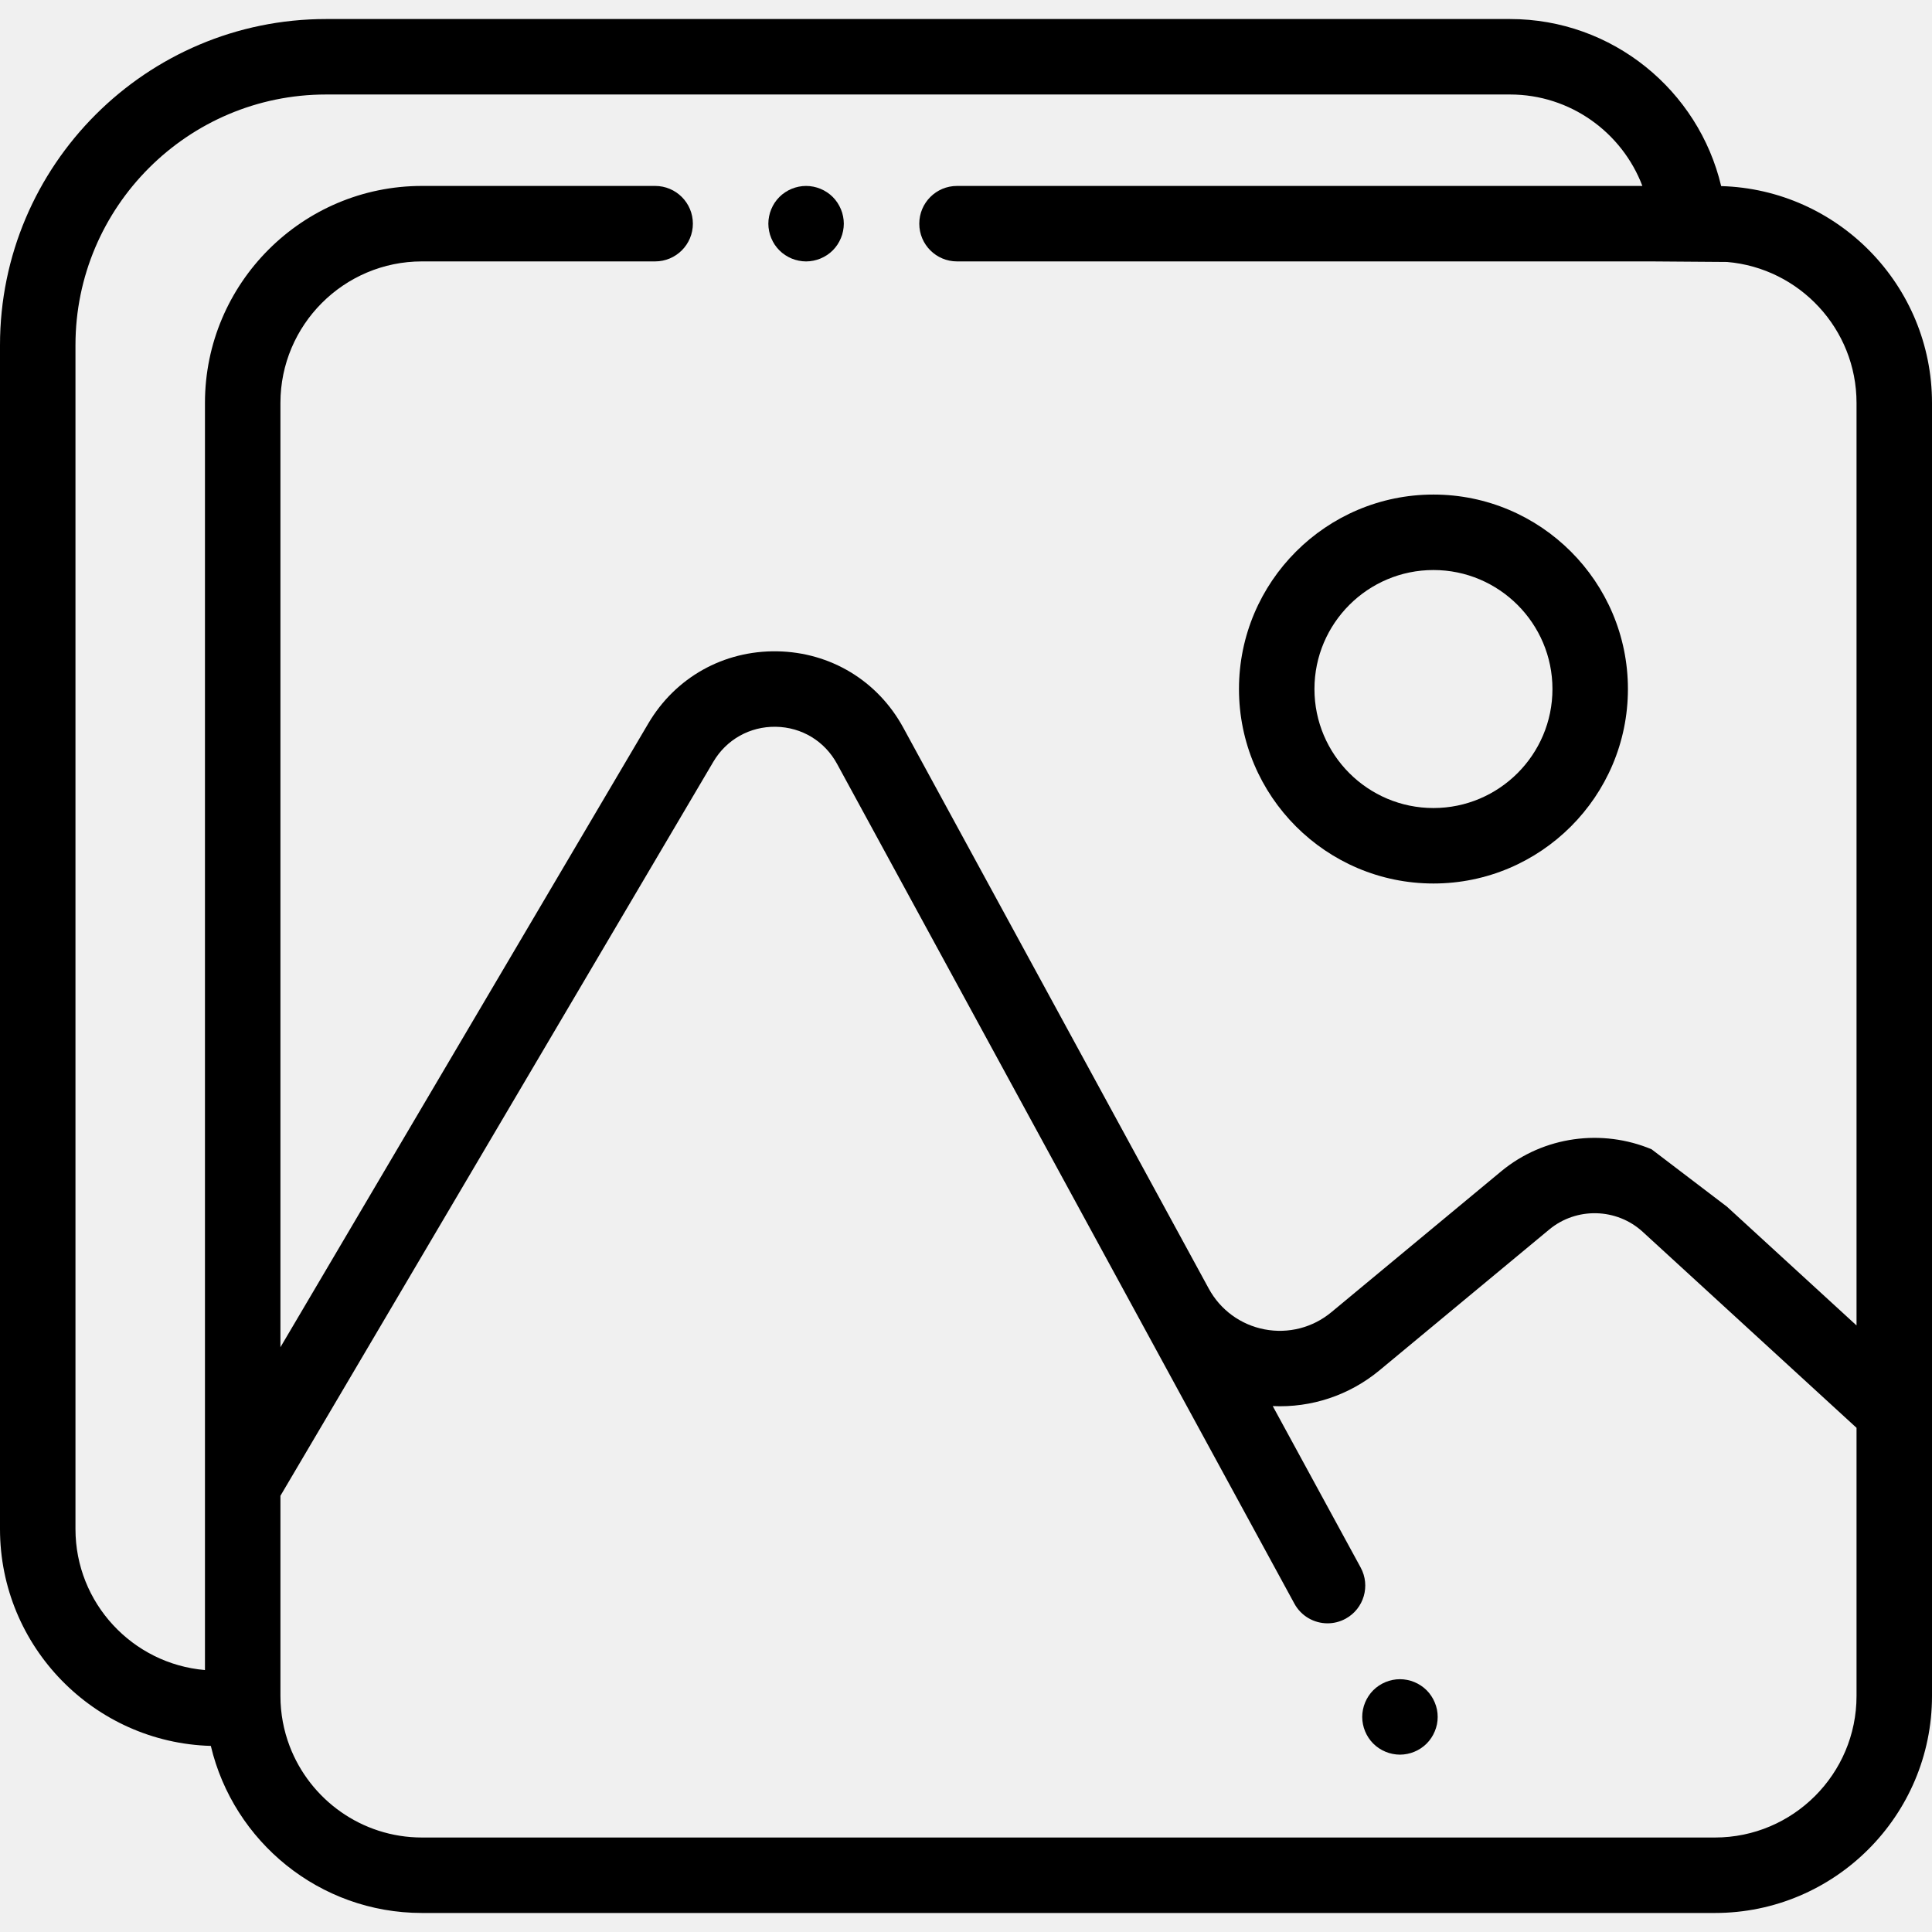
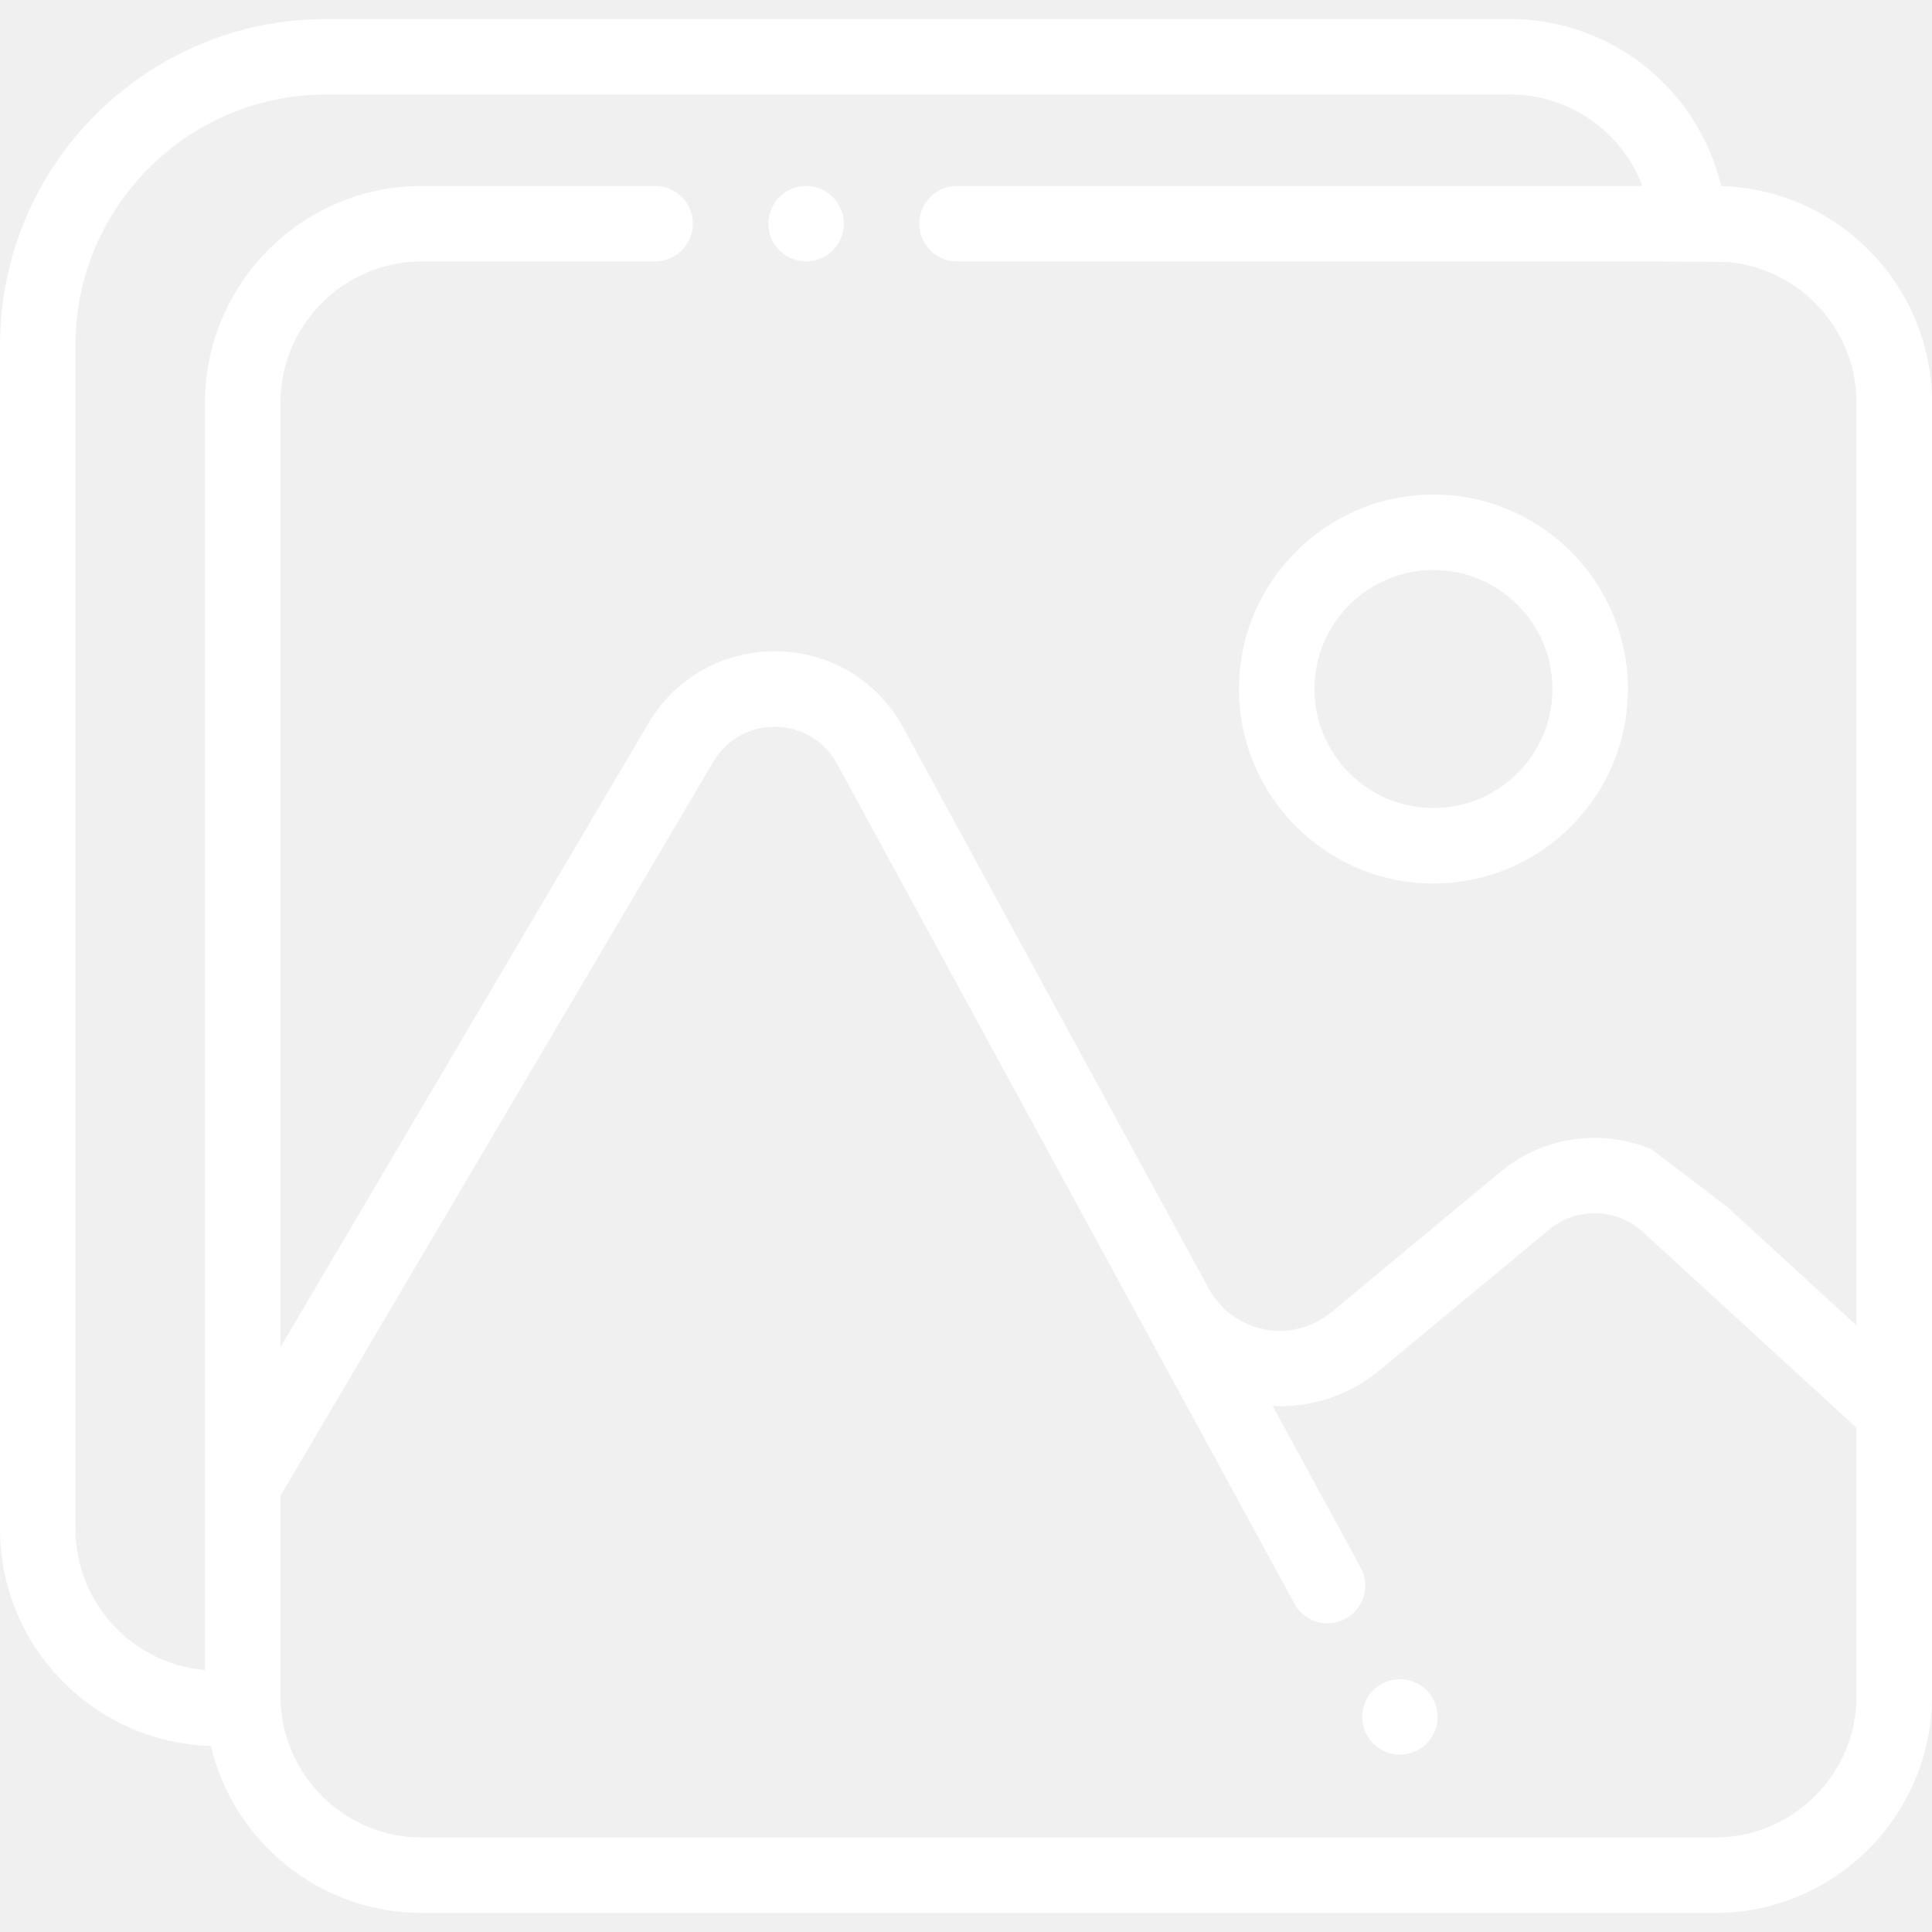
- <svg xmlns="http://www.w3.org/2000/svg" version="1.1" id="Capa_1" x="0px" y="0px" viewBox="0 0 512 512" style="enable-background:new 0 0 512 512;" xml:space="preserve">
+ <svg xmlns="http://www.w3.org/2000/svg" version="1.1" id="Capa_1" x="0px" y="0px" viewBox="0 0 512 512" fill="#fff" style="enable-background:new 0 0 512 512;" xml:space="preserve">
  <g>
    <g>
      <g>
        <path d="M379.879,131.063c-28.418,0-51.537,23.12-51.537,51.537s23.119,51.537,51.537,51.537     c28.417,0,51.537-23.119,51.537-51.537C431.416,154.181,408.297,131.063,379.879,131.063z M379.879,214.137     c-17.39,0-31.537-14.147-31.537-31.537s14.147-31.537,31.537-31.537c17.389,0,31.537,14.147,31.537,31.537     C411.416,199.988,397.269,214.137,379.879,214.137z" />
        <path d="M380.23,451.181c-0.25-0.61-0.56-1.19-0.92-1.73c-0.36-0.55-0.78-1.06-1.24-1.52c-0.46-0.46-0.97-0.88-1.52-1.24     c-0.54-0.36-1.12-0.67-1.73-0.92c-0.6-0.25-1.23-0.45-1.87-0.57c-1.29-0.26-2.61-0.26-3.9,0c-0.64,0.12-1.27,0.32-1.87,0.57     c-0.61,0.25-1.19,0.56-1.73,0.92c-0.55,0.36-1.06,0.78-1.52,1.24c-0.46,0.46-0.88,0.97-1.24,1.52c-0.36,0.54-0.67,1.12-0.92,1.73     c-0.25,0.6-0.45,1.23-0.57,1.87c-0.13,0.64-0.2,1.3-0.2,1.95c0,0.65,0.07,1.31,0.2,1.95c0.12,0.64,0.32,1.27,0.57,1.87     c0.25,0.61,0.56,1.19,0.92,1.73c0.36,0.55,0.78,1.06,1.24,1.52c0.229,0.229,0.471,0.448,0.723,0.655     c0.255,0.208,0.521,0.405,0.797,0.585c0.54,0.36,1.12,0.67,1.73,0.92c0.6,0.25,1.23,0.45,1.87,0.57c0.64,0.13,1.3,0.2,1.95,0.2     c0.65,0,1.31-0.07,1.95-0.2c0.64-0.12,1.27-0.32,1.87-0.57c0.61-0.25,1.19-0.56,1.73-0.92c0.276-0.181,0.542-0.377,0.797-0.585     c0.253-0.207,0.494-0.426,0.723-0.655c0.46-0.46,0.88-0.97,1.24-1.52c0.36-0.54,0.67-1.12,0.92-1.73     c0.25-0.6,0.45-1.23,0.58-1.87c0.13-0.64,0.19-1.3,0.19-1.95s-0.06-1.31-0.19-1.95C380.68,452.41,380.48,451.78,380.23,451.181z" />
        <path d="M222.85,55.451c-0.25-0.6-0.56-1.18-0.92-1.73c-0.36-0.54-0.78-1.06-1.24-1.52c-0.46-0.46-0.97-0.88-1.52-1.24     c-0.54-0.36-1.12-0.67-1.73-0.92c-0.6-0.25-1.23-0.44-1.87-0.57c-1.29-0.26-2.61-0.26-3.9,0c-0.64,0.13-1.27,0.32-1.88,0.57     c-0.6,0.25-1.18,0.56-1.72,0.92c-0.55,0.36-1.06,0.78-1.52,1.24c-0.46,0.46-0.88,0.98-1.25,1.52c-0.36,0.55-0.66,1.13-0.91,1.73     c-0.25,0.6-0.45,1.23-0.57,1.87c-0.13,0.65-0.2,1.3-0.2,1.96c0,0.65,0.07,1.3,0.2,1.95c0.12,0.64,0.32,1.27,0.57,1.87     c0.25,0.6,0.55,1.18,0.91,1.73c0.37,0.54,0.79,1.06,1.25,1.52c0.46,0.46,0.97,0.88,1.52,1.24c0.54,0.36,1.12,0.67,1.72,0.92     c0.61,0.25,1.24,0.44,1.88,0.57c0.64,0.13,1.3,0.2,1.95,0.2c0.65,0,1.31-0.07,1.95-0.2c0.64-0.13,1.27-0.32,1.87-0.57     c0.61-0.25,1.19-0.56,1.73-0.92c0.55-0.36,1.06-0.78,1.52-1.24c0.46-0.46,0.88-0.98,1.24-1.52c0.36-0.55,0.67-1.13,0.92-1.73     c0.25-0.6,0.45-1.23,0.57-1.87c0.13-0.65,0.2-1.3,0.2-1.95c0-0.66-0.07-1.31-0.2-1.96C223.3,56.681,223.1,56.051,222.85,55.451z" />
        <path d="M456.128,49.318c-5.996-25.349-28.8-44.274-55.956-44.274H86.417C38.767,5.043,0,43.81,0,91.46v313.755     c0,31.161,24.917,56.595,55.872,57.468c5.996,25.349,28.8,44.274,55.956,44.274H454.49c31.711,0,57.51-25.799,57.51-57.51     v-75.458V106.785C512,75.625,487.083,50.191,456.128,49.318z M492,449.449c0,20.683-16.827,37.51-37.51,37.51H111.828     c-16.01,0-29.702-10.085-35.075-24.233c-1.569-4.13-2.435-8.603-2.435-13.277v-6.723v-46.329l114.725-194.524     c3.493-5.922,9.722-9.38,16.556-9.27c6.875,0.118,12.942,3.792,16.23,9.831l49.396,90.702l71.801,131.843     c1.814,3.332,5.247,5.219,8.791,5.219c1.616,0,3.255-0.393,4.774-1.22c4.85-2.642,6.641-8.715,4-13.565l-23.3-42.785     c10.23,0.472,20.292-2.841,28.305-9.488l44.971-37.306c7.212-5.983,17.861-5.72,24.769,0.613l2.348,2.152l20,18.333L492,378.389     V449.449z M492,351.257l-34.317-31.458l-20-15.229c-13.031-5.45-28.525-3.554-39.886,5.87l-44.971,37.306     c-4.946,4.104-11.404,5.762-17.716,4.549c-6.312-1.212-11.695-5.146-14.769-10.79l-31.552-57.936l-17.618-32.351v-0.001     l-31.777-58.35c-6.778-12.445-19.284-20.02-33.453-20.262c-14.165-0.222-26.926,6.901-34.125,19.107L74.317,357.027V106.785     c0-20.683,16.827-37.51,37.51-37.51h61.792c5.523,0,10-4.477,10-10s-4.477-10-10-10h-61.792c-31.711,0-57.51,25.799-57.51,57.51     v286.882v48.912C35.124,440.952,20,424.822,20,405.215V91.46c0-36.623,29.795-66.417,66.417-66.417h313.755     c16.01,0,29.702,10.085,35.075,24.233H253.619c-5.523,0-10,4.477-10,10c0,5.523,4.477,10,10,10h184.063l20,0.146     C476.876,71.048,492,87.178,492,106.785V351.257z" />
      </g>
    </g>
  </g>
  <g>
</g>
  <g>
</g>
  <g>
</g>
  <g>
</g>
  <g>
</g>
  <g>
</g>
  <g>
</g>
  <g>
</g>
  <g>
</g>
  <g>
</g>
  <g>
</g>
  <g>
</g>
  <g>
</g>
  <g>
</g>
  <g>
</g>
</svg>
